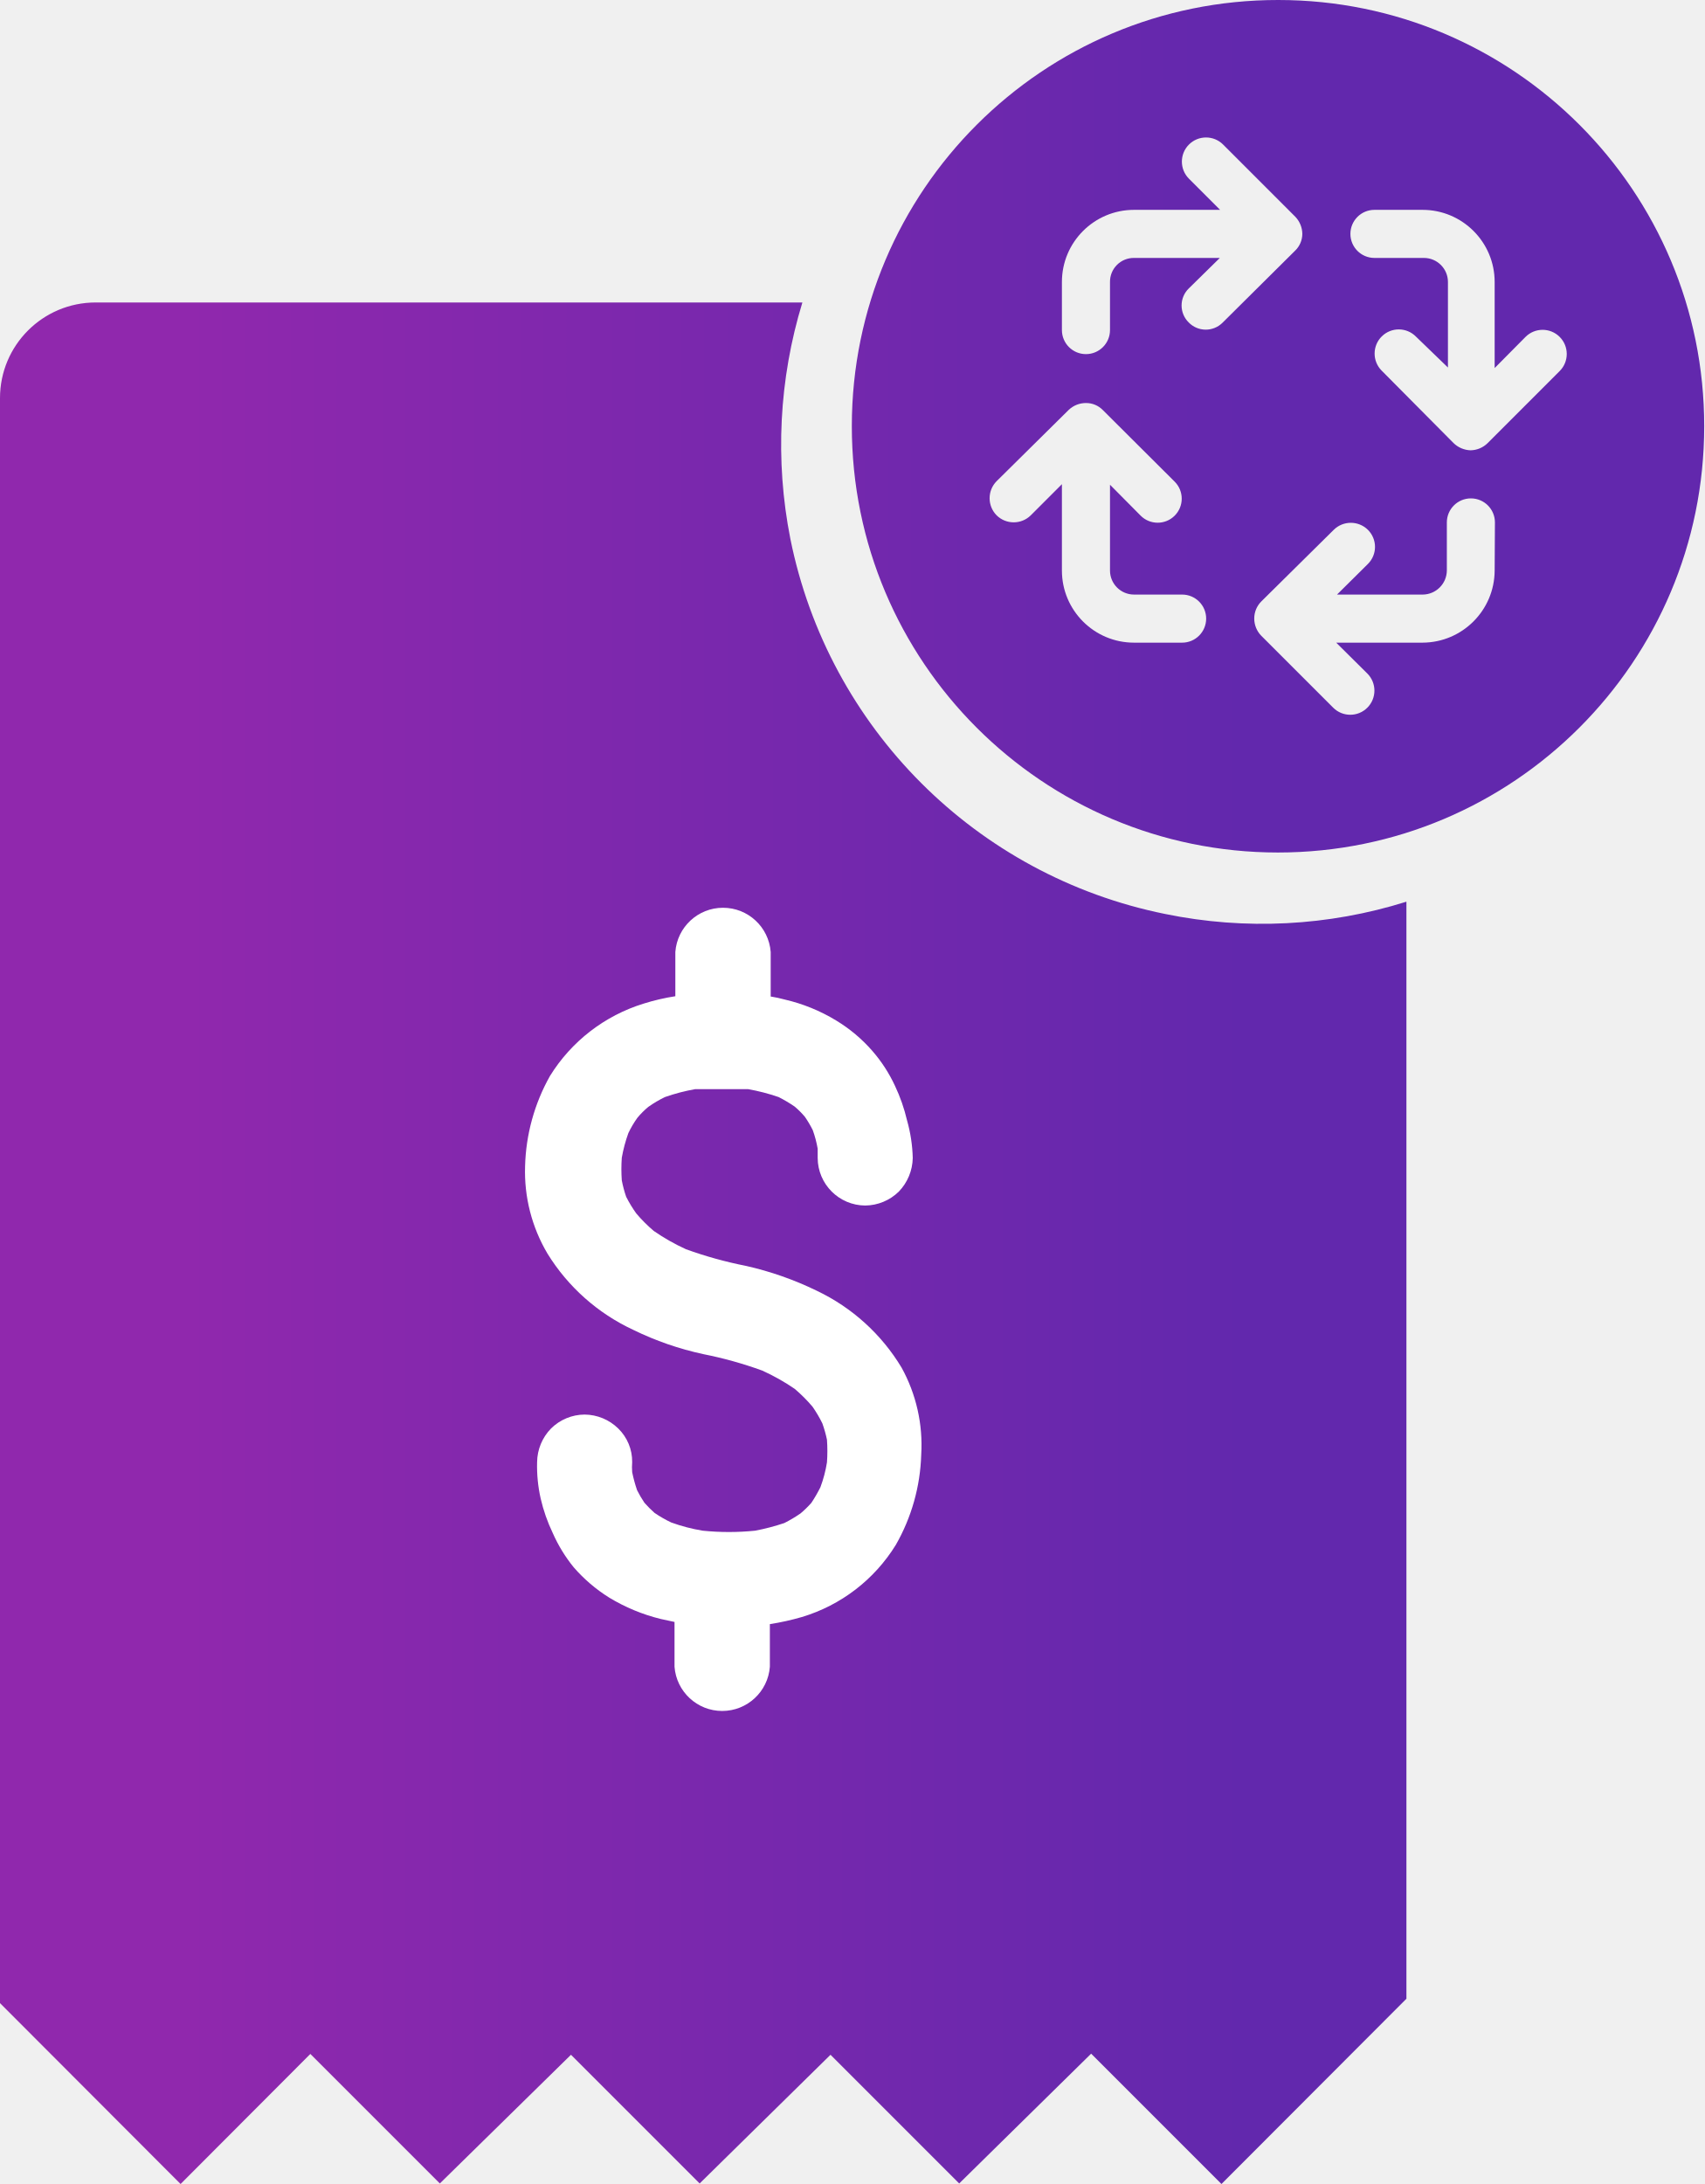
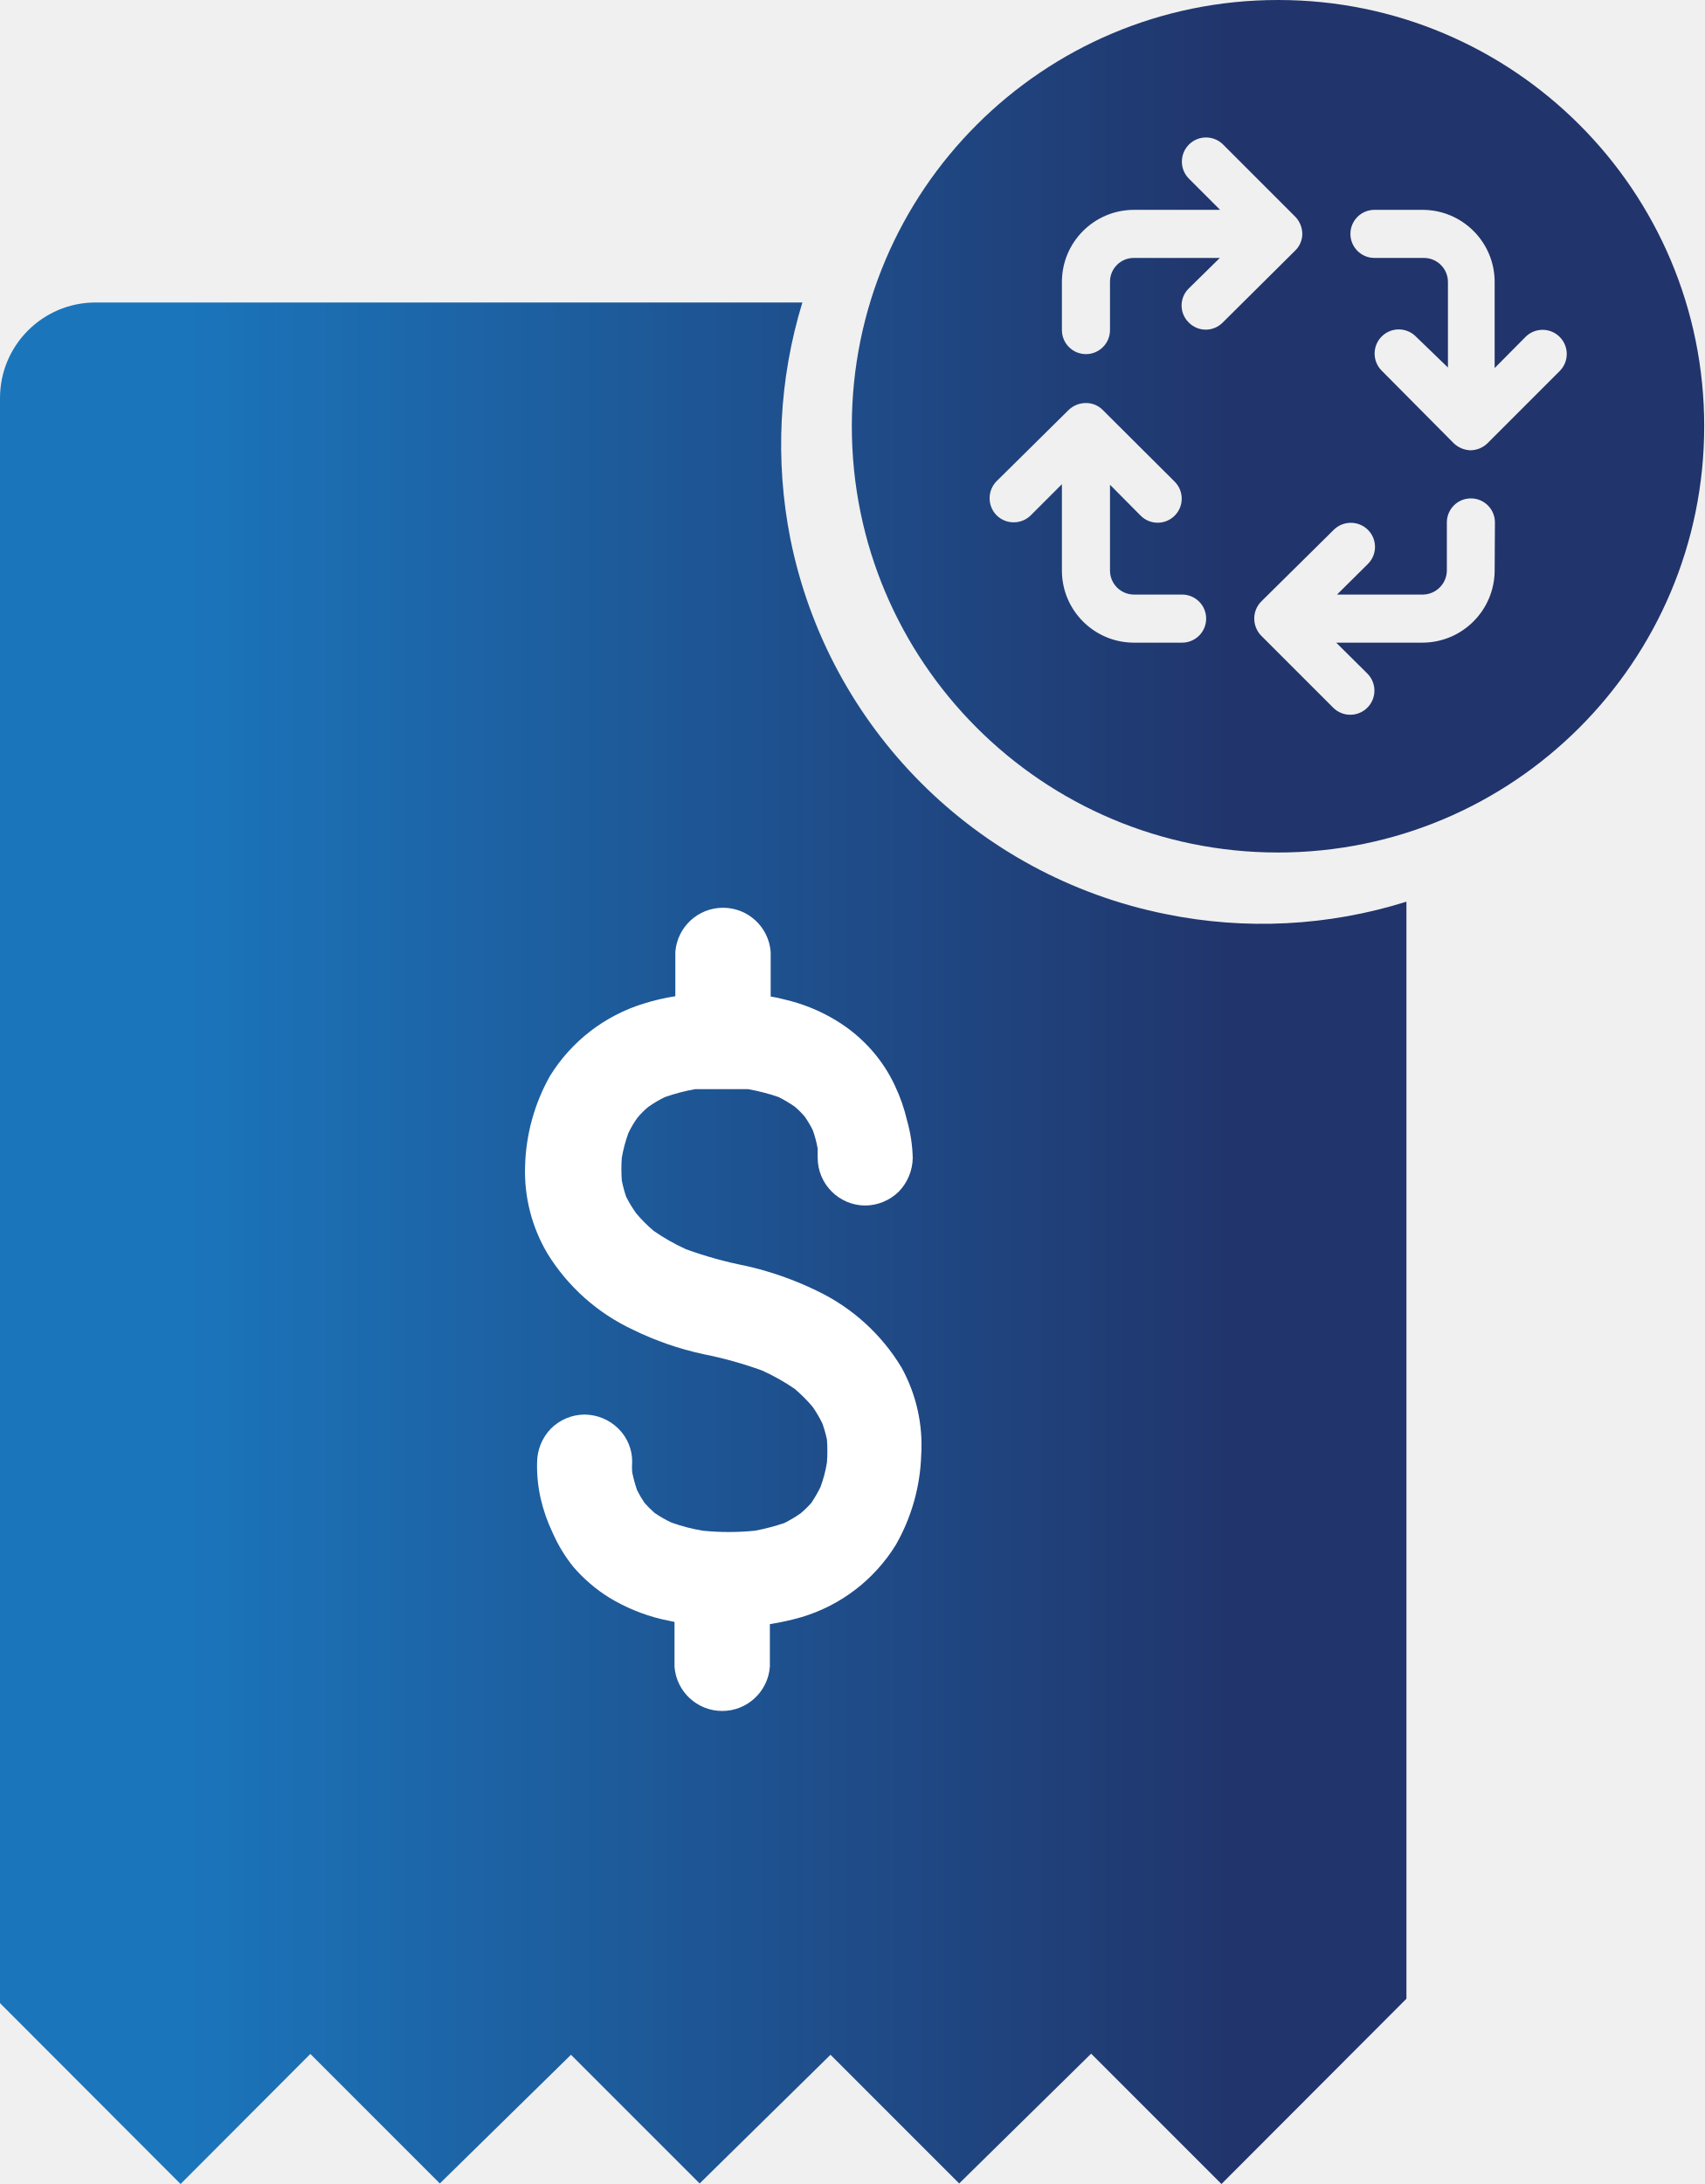
<svg xmlns="http://www.w3.org/2000/svg" viewBox="0 0 62.38 79.93">
  <defs>
    <style>.cls-1{fill:url(#linear-gradient);}.cls-2{fill:#fff;}</style>
    <linearGradient id="linear-gradient" y1="39.96" x2="62.38" y2="39.96" gradientUnits="userSpaceOnUse">
-       <stop offset="0.11" stop-color="#9028ad" />
-       <stop offset="0.73" stop-color="#6228ad" />
+       <stop offset="0.11" stop-color="#1B75BB" />
+       <stop offset="0.73" stop-color="#21346B" />
    </linearGradient>
  </defs>
  <g id="Layer_2" data-name="Layer 2">
    <g id="Layer_3" data-name="Layer 3">
      <path class="cls-1" d="M42.65,33.45A17.54,17.54,0,0,1,28.93,19.72a17.78,17.78,0,0,1,.44-8.65H3.5A3.5,3.5,0,0,0,0,14.57V73.31l6.61,6.62,4.75-4.76,4.74,4.74,4.8-4.71,4.71,4.71L30.4,75.2l4.71,4.71,4.83-4.75,4.77,4.77,6.77-6.78V33A17.64,17.64,0,0,1,42.65,33.45ZM46.79,0A15.6,15.6,0,1,0,62.38,15.6,15.59,15.59,0,0,0,46.79,0ZM43.27,23.52H41.51a2.64,2.64,0,0,1-2.64-2.64V17.72l-1.14,1.14h0a.89.89,0,0,1-1.25,0h0a.89.89,0,0,1,0-1.25L39.12,15a.91.91,0,0,1,.63-.25.85.85,0,0,1,.62.26L43,17.63a.88.88,0,1,1-1.25,1.24l-1.12-1.13v3.14a.88.88,0,0,0,.88.88h1.76a.88.88,0,0,1,0,1.76Zm.24-11.72a.87.87,0,0,1,0-1.24l1.14-1.12H41.51a.87.87,0,0,0-.88.88v1.76a.88.88,0,1,1-1.76,0V10.32a2.64,2.64,0,0,1,2.64-2.64h3.15L43.52,6.54a.88.88,0,0,1,1.25-1.25l2.64,2.64a.92.92,0,0,1,.26.63.86.86,0,0,1-.27.62l-2.65,2.63A.87.87,0,0,1,43.51,11.8Zm11.2,9.08a2.65,2.65,0,0,1-2.64,2.64H48.91l1.14,1.13A.88.88,0,0,1,48.8,25.9l-2.64-2.64a.9.9,0,0,1-.25-.62.88.88,0,0,1,.26-.63l2.65-2.62h0a.89.89,0,0,1,1.25,0h0a.88.88,0,0,1,0,1.25l-1.13,1.12h3.14a.89.89,0,0,0,.88-.88V19.12a.88.88,0,0,1,1.76,0Zm2.38-7.3-2.64,2.64a.91.91,0,0,1-.62.26.93.93,0,0,1-.63-.27l-2.63-2.65a.88.88,0,0,1,1.26-1.24L53,13.45V10.32a.88.88,0,0,0-.88-.88H50.31a.88.88,0,1,1,0-1.76h1.76a2.64,2.64,0,0,1,2.64,2.64v3.15l1.13-1.14a.88.88,0,0,1,1.25,1.25Z" />
      <path class="cls-2" d="M33,50.05a7.26,7.26,0,0,0-3.1-2.81,11.89,11.89,0,0,0-2.59-.91,14.91,14.91,0,0,1-2.2-.61,7.63,7.63,0,0,1-1.18-.67,5.53,5.53,0,0,1-.64-.64,4.72,4.72,0,0,1-.37-.61,4.44,4.44,0,0,1-.16-.6,5.73,5.73,0,0,1,0-.83,5.42,5.42,0,0,1,.24-.9,3.57,3.57,0,0,1,.33-.56,3,3,0,0,1,.4-.4,4.24,4.24,0,0,1,.61-.36,7,7,0,0,1,1.11-.29c.32,0,.64,0,1,0h.13c.27,0,.53,0,.8,0a7.37,7.37,0,0,1,1.12.29,5.08,5.08,0,0,1,.59.35,3.23,3.23,0,0,1,.37.37,4,4,0,0,1,.29.49,4,4,0,0,1,.18.68c0,.11,0,.22,0,.34a1.75,1.75,0,0,0,1.74,1.74,1.78,1.78,0,0,0,1.23-.51,1.82,1.82,0,0,0,.51-1.23A5.53,5.53,0,0,0,33.2,41a6.28,6.28,0,0,0-.44-1.26,5.41,5.41,0,0,0-.83-1.28,5.61,5.61,0,0,0-1.32-1.11,6.38,6.38,0,0,0-1.89-.77,4.64,4.64,0,0,0-.51-.11V34.84a1.75,1.75,0,0,0-3.49,0v1.62a7.8,7.8,0,0,0-1.16.27,6.17,6.17,0,0,0-3.43,2.65,7.11,7.11,0,0,0-.91,3.3,5.89,5.89,0,0,0,.82,3.2,7.31,7.31,0,0,0,3.14,2.79,11.18,11.18,0,0,0,2.57.89,14.59,14.59,0,0,1,2.15.6,7.73,7.73,0,0,1,1.19.67,5.7,5.7,0,0,1,.65.65,4.65,4.65,0,0,1,.36.61,4.5,4.5,0,0,1,.17.6,5.79,5.79,0,0,1,0,.83,4.69,4.69,0,0,1-.24.91,5.3,5.3,0,0,1-.33.57,3.68,3.68,0,0,1-.4.39,5.08,5.08,0,0,1-.59.35,8,8,0,0,1-1.07.28,9.48,9.48,0,0,1-1.92,0,6.48,6.48,0,0,1-1.15-.3,4.59,4.59,0,0,1-.61-.35,4.31,4.31,0,0,1-.37-.37,4.25,4.25,0,0,1-.27-.46,5.39,5.39,0,0,1-.18-.66,2.29,2.29,0,0,1,0-.37,1.69,1.69,0,0,0-.51-1.23,1.78,1.78,0,0,0-1.23-.51,1.76,1.76,0,0,0-1.23.51,1.79,1.79,0,0,0-.51,1.23,5.36,5.36,0,0,0,.13,1.33,6.07,6.07,0,0,0,.44,1.26A5.51,5.51,0,0,0,21,57.36a5.75,5.75,0,0,0,1.3,1.11,6.74,6.74,0,0,0,1.88.78l.51.11V61a1.75,1.75,0,0,0,3.49,0V59.44a9.4,9.4,0,0,0,1.17-.26,6.1,6.1,0,0,0,3.44-2.64,7.06,7.06,0,0,0,.93-3.3A5.86,5.86,0,0,0,33,50.05Z" />
    </g>
  </g>
</svg>
